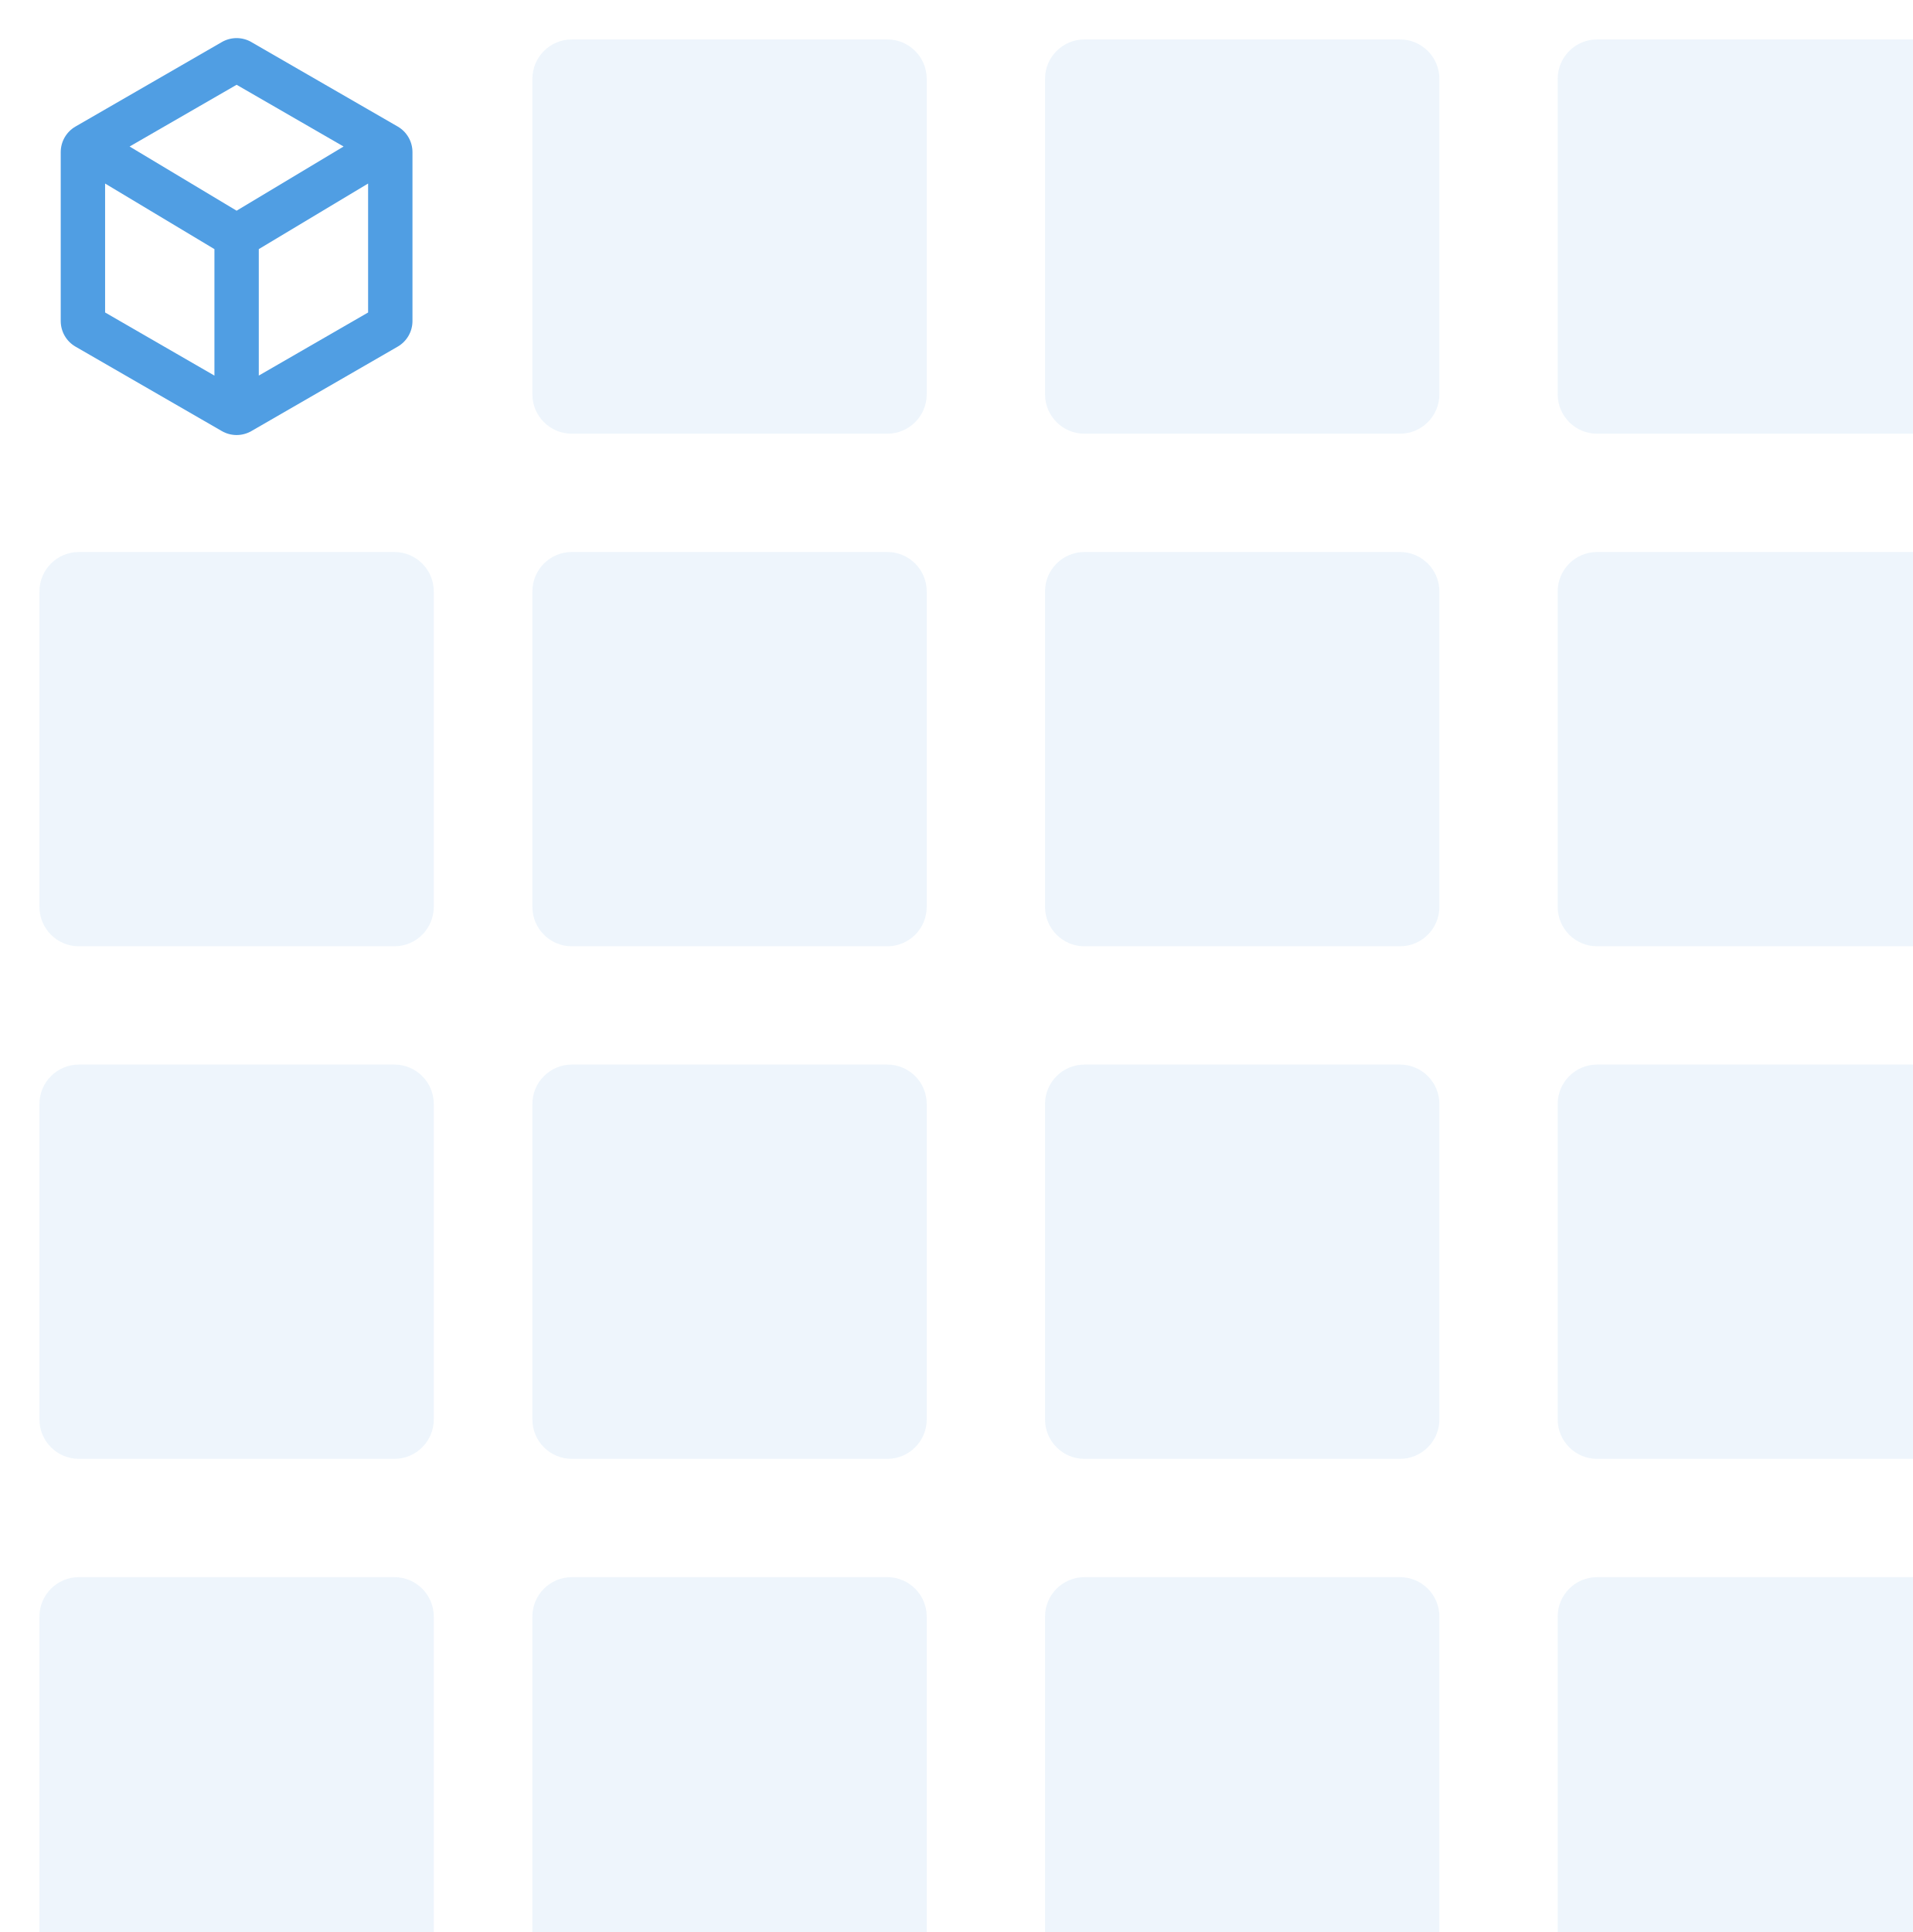
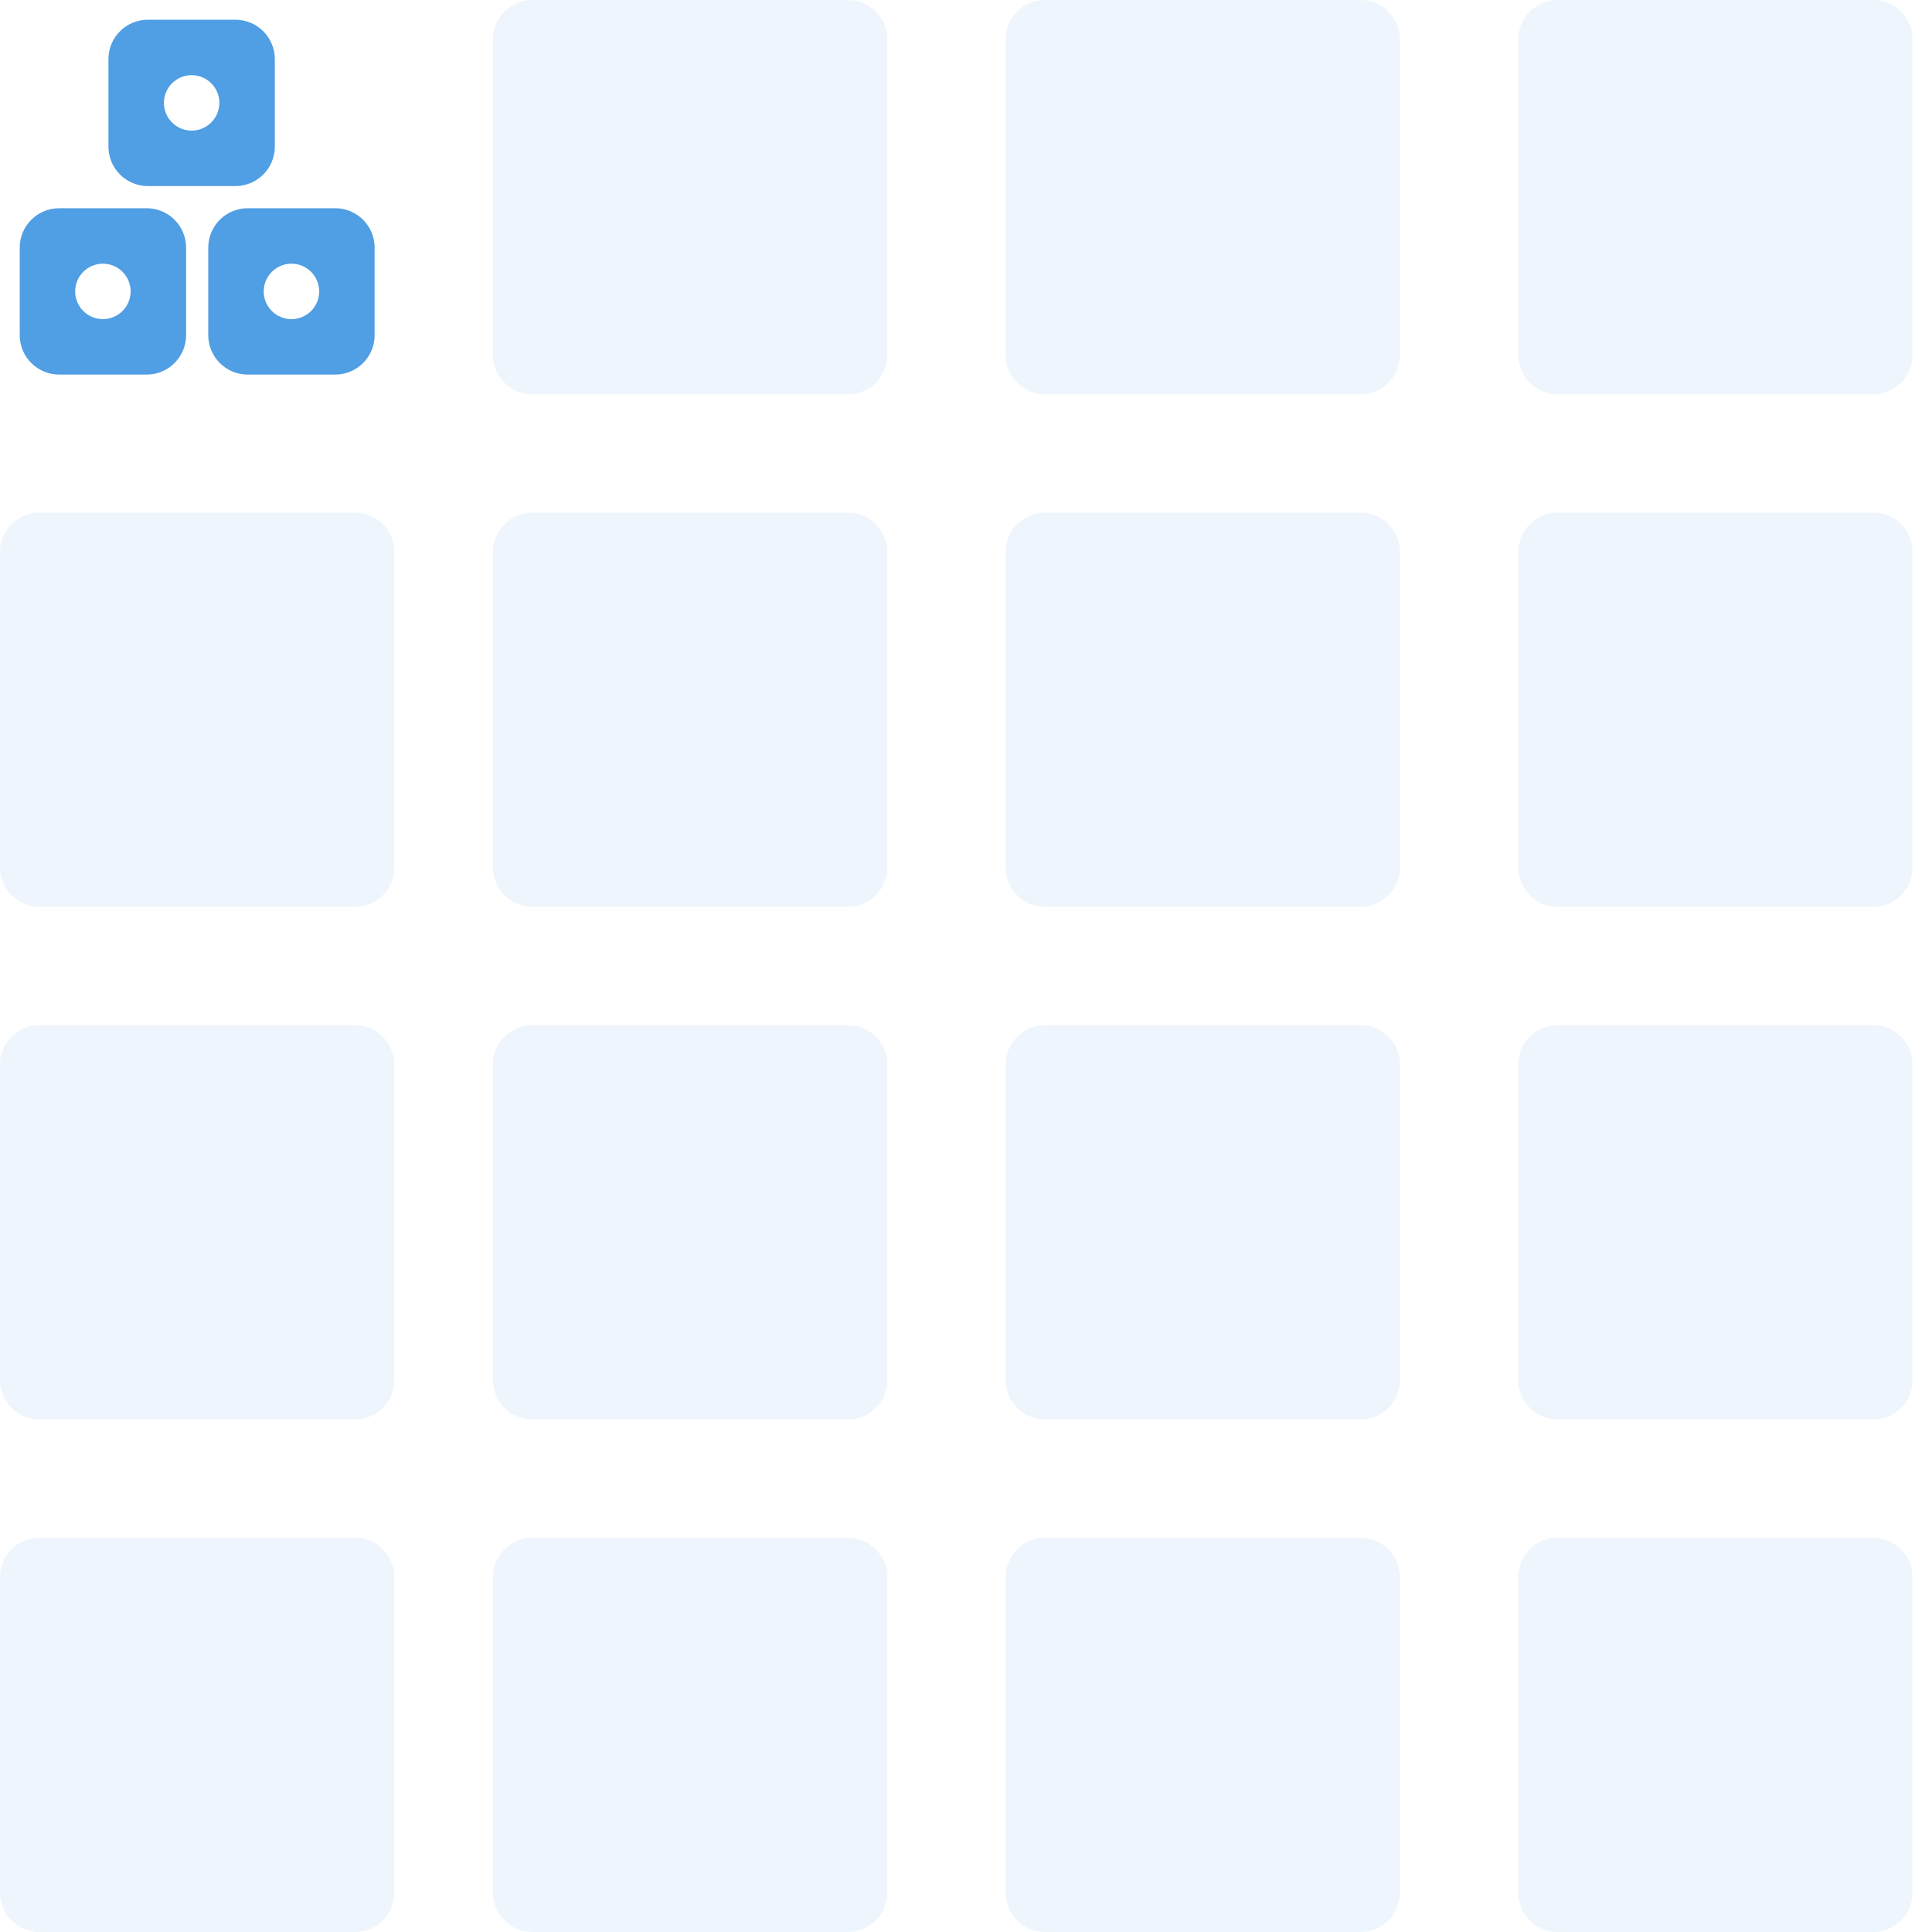
<svg xmlns="http://www.w3.org/2000/svg" width="97" height="98" viewBox="0 0 97 98" fill="none">
-   <path fill="#509EE3" fill-rule="evenodd" d="M27 4a2 2 0 0 1 2-2h16a2 2 0 0 1 2 2v16a2 2 0 0 1-2 2H29a2 2 0 0 1-2-2V4Zm0 26a2 2 0 0 1 2-2h16a2 2 0 0 1 2 2v16a2 2 0 0 1-2 2H29a2 2 0 0 1-2-2V30Zm28-2a2 2 0 0 0-2 2v16a2 2 0 0 0 2 2h16a2 2 0 0 0 2-2V30a2 2 0 0 0-2-2H55ZM27 56a2 2 0 0 1 2-2h16a2 2 0 0 1 2 2v16a2 2 0 0 1-2 2H29a2 2 0 0 1-2-2V56Zm2 24a2 2 0 0 0-2 2v16a2 2 0 0 0 2 2h16a2 2 0 0 0 2-2V82a2 2 0 0 0-2-2H29ZM2 82a2 2 0 0 1 2-2h16a2 2 0 0 1 2 2v16a2 2 0 0 1-2 2H4a2 2 0 0 1-2-2V82Zm2-28a2 2 0 0 0-2 2v16a2 2 0 0 0 2 2h16a2 2 0 0 0 2-2V56a2 2 0 0 0-2-2H4ZM2 30a2 2 0 0 1 2-2h16a2 2 0 0 1 2 2v16a2 2 0 0 1-2 2H4a2 2 0 0 1-2-2V30Zm53 50a2 2 0 0 0-2 2v16a2 2 0 0 0 2 2h16a2 2 0 0 0 2-2V82a2 2 0 0 0-2-2H55Zm24 2a2 2 0 0 1 2-2h16a2 2 0 0 1 2 2v16a2 2 0 0 1-2 2H81a2 2 0 0 1-2-2V82Zm2-28a2 2 0 0 0-2 2v16a2 2 0 0 0 2 2h16a2 2 0 0 0 2-2V56a2 2 0 0 0-2-2H81Zm-2-24a2 2 0 0 1 2-2h16a2 2 0 0 1 2 2v16a2 2 0 0 1-2 2H81a2 2 0 0 1-2-2V30Zm2-28a2 2 0 0 0-2 2v16a2 2 0 0 0 2 2h16a2 2 0 0 0 2-2V4a2 2 0 0 0-2-2H81ZM53 56a2 2 0 0 1 2-2h16a2 2 0 0 1 2 2v16a2 2 0 0 1-2 2H55a2 2 0 0 1-2-2V56Zm2-54a2 2 0 0 0-2 2v16a2 2 0 0 0 2 2h16a2 2 0 0 0 2-2V4a2 2 0 0 0-2-2H55Z" clip-rule="evenodd" opacity=".1" />
-   <path fill="#509EE3" fill-rule="evenodd" d="M12.75 2.134a1.5 1.5 0 0 0-1.5 0L3.83 6.418a1.5 1.5 0 0 0-.75 1.299v8.567a1.5 1.5 0 0 0 .75 1.299l7.42 4.283a1.5 1.5 0 0 0 1.5 0l7.419-4.283a1.5 1.5 0 0 0 .75-1.3V7.718a1.5 1.5 0 0 0-.75-1.3l-7.42-4.283ZM5.33 9.31v6.54l5.545 3.202v-6.415L5.33 9.31Zm7.795 9.741 5.544-3.2V9.31l-5.544 3.326v6.414Zm4.301-11.619L12 4.3 6.573 7.432 12 10.688l5.426-3.256Z" clip-rule="evenodd" />
+   <path opacity=".1" fill-rule="evenodd" clip-rule="evenodd" d="M25 2a2 2 0 0 1 2-2h16a2 2 0 0 1 2 2v16a2 2 0 0 1-2 2H27a2 2 0 0 1-2-2V2zm0 26a2 2 0 0 1 2-2h16a2 2 0 0 1 2 2v16a2 2 0 0 1-2 2H27a2 2 0 0 1-2-2V28zm28-2a2 2 0 0 0-2 2v16a2 2 0 0 0 2 2h16a2 2 0 0 0 2-2V28a2 2 0 0 0-2-2H53zM25 54a2 2 0 0 1 2-2h16a2 2 0 0 1 2 2v16a2 2 0 0 1-2 2H27a2 2 0 0 1-2-2V54zm2 24a2 2 0 0 0-2 2v16a2 2 0 0 0 2 2h16a2 2 0 0 0 2-2V80a2 2 0 0 0-2-2H27zM0 80a2 2 0 0 1 2-2h16a2 2 0 0 1 2 2v16a2 2 0 0 1-2 2H2a2 2 0 0 1-2-2V80zm2-28a2 2 0 0 0-2 2v16a2 2 0 0 0 2 2h16a2 2 0 0 0 2-2V54a2 2 0 0 0-2-2H2zM0 28a2 2 0 0 1 2-2h16a2 2 0 0 1 2 2v16a2 2 0 0 1-2 2H2a2 2 0 0 1-2-2V28zm53 50a2 2 0 0 0-2 2v16a2 2 0 0 0 2 2h16a2 2 0 0 0 2-2V80a2 2 0 0 0-2-2H53zm24 2a2 2 0 0 1 2-2h16a2 2 0 0 1 2 2v16a2 2 0 0 1-2 2H79a2 2 0 0 1-2-2V80zm2-28a2 2 0 0 0-2 2v16a2 2 0 0 0 2 2h16a2 2 0 0 0 2-2V54a2 2 0 0 0-2-2H79zm-2-24a2 2 0 0 1 2-2h16a2 2 0 0 1 2 2v16a2 2 0 0 1-2 2H79a2 2 0 0 1-2-2V28zm2-28a2 2 0 0 0-2 2v16a2 2 0 0 0 2 2h16a2 2 0 0 0 2-2V2a2 2 0 0 0-2-2H79zM51 54a2 2 0 0 1 2-2h16a2 2 0 0 1 2 2v16a2 2 0 0 1-2 2H53a2 2 0 0 1-2-2V54zm2-54a2 2 0 0 0-2 2v16a2 2 0 0 0 2 2h16a2 2 0 0 0 2-2V2a2 2 0 0 0-2-2H53z" fill="#509EE3" />
+   <path fill-rule="evenodd" clip-rule="evenodd" d="M7.5 1a2 2 0 0 0-2 2v4.438a2 2 0 0 0 2 2h4.438a2 2 0 0 0 2-2V3a2 2 0 0 0-2-2H7.5zm2.219 5.625a1.406 1.406 0 1 0 0-2.813 1.406 1.406 0 0 0 0 2.813zM3 10.563a2 2 0 0 0-2 2V17a2 2 0 0 0 2 2h4.438a2 2 0 0 0 2-2v-4.438a2 2 0 0 0-2-2H3zm2.219 5.624a1.406 1.406 0 1 0 0-2.812 1.406 1.406 0 0 0 0 2.813zm5.343-3.625a2 2 0 0 1 2-2H17a2 2 0 0 1 2 2V17a2 2 0 0 1-2 2h-4.438a2 2 0 0 1-2-2v-4.438zm5.626 2.22a1.406 1.406 0 1 1-2.813 0 1.406 1.406 0 0 1 2.813 0z" fill="#509EE3" />
</svg>
